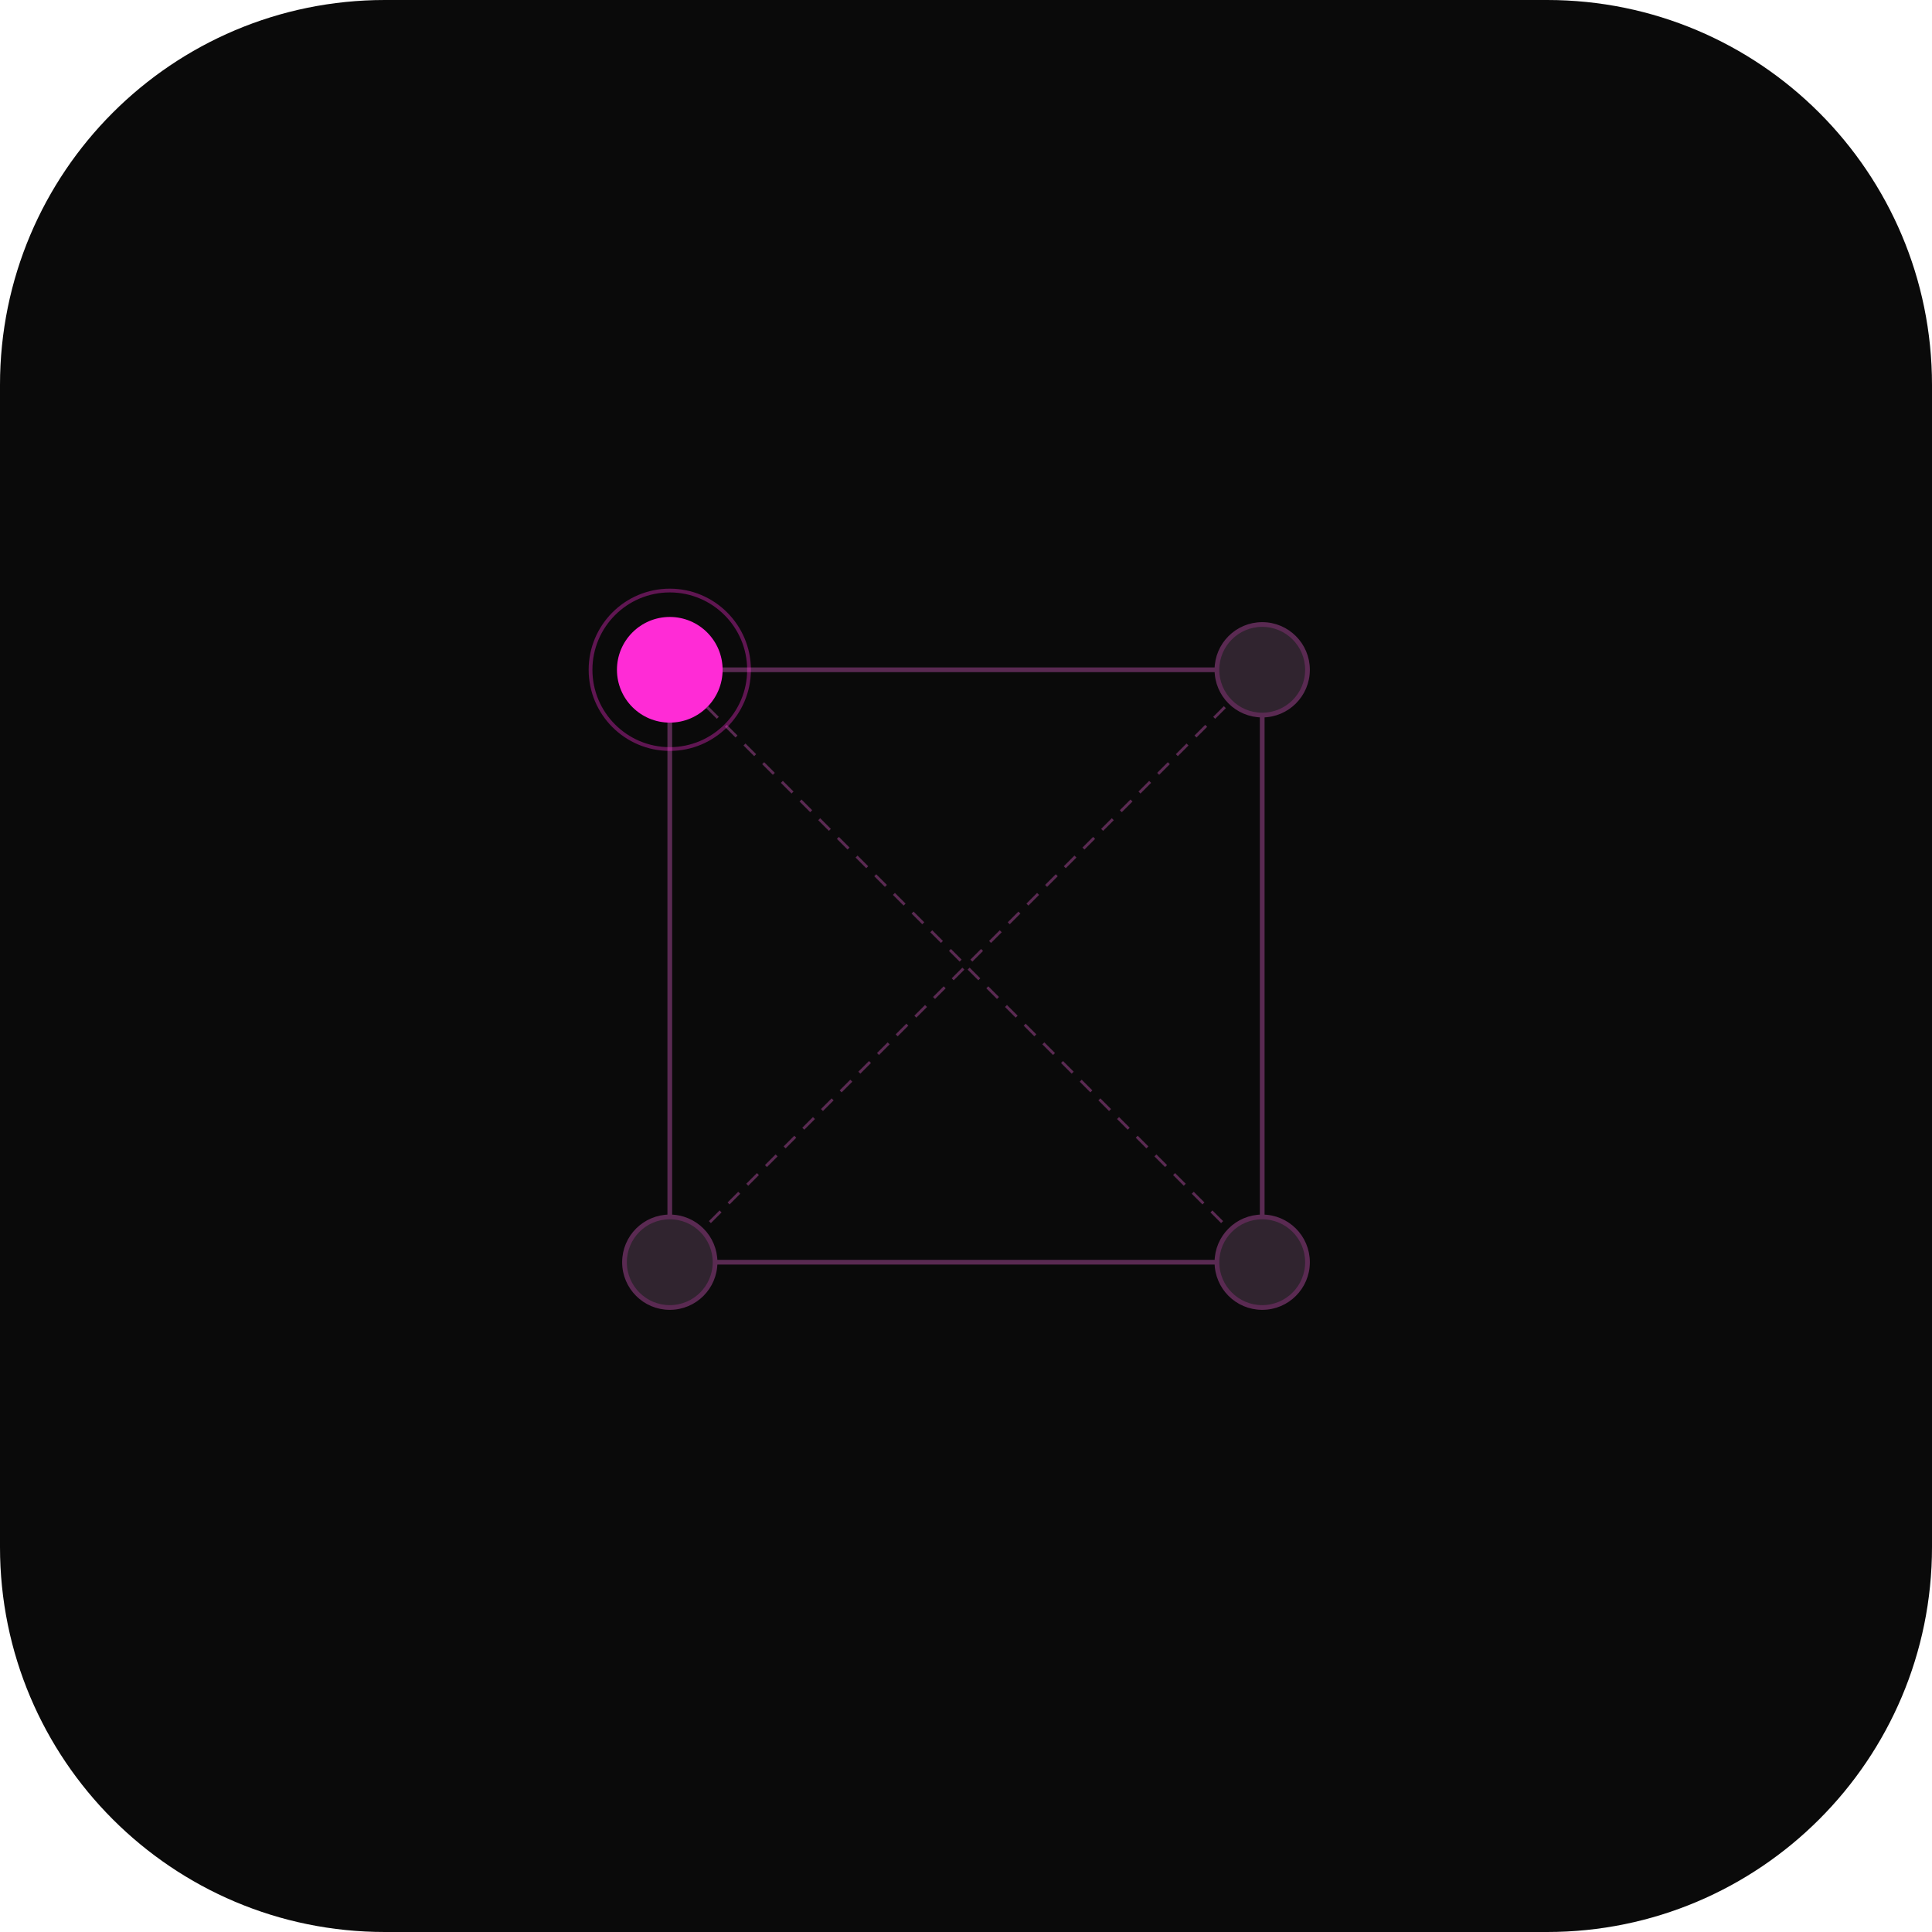
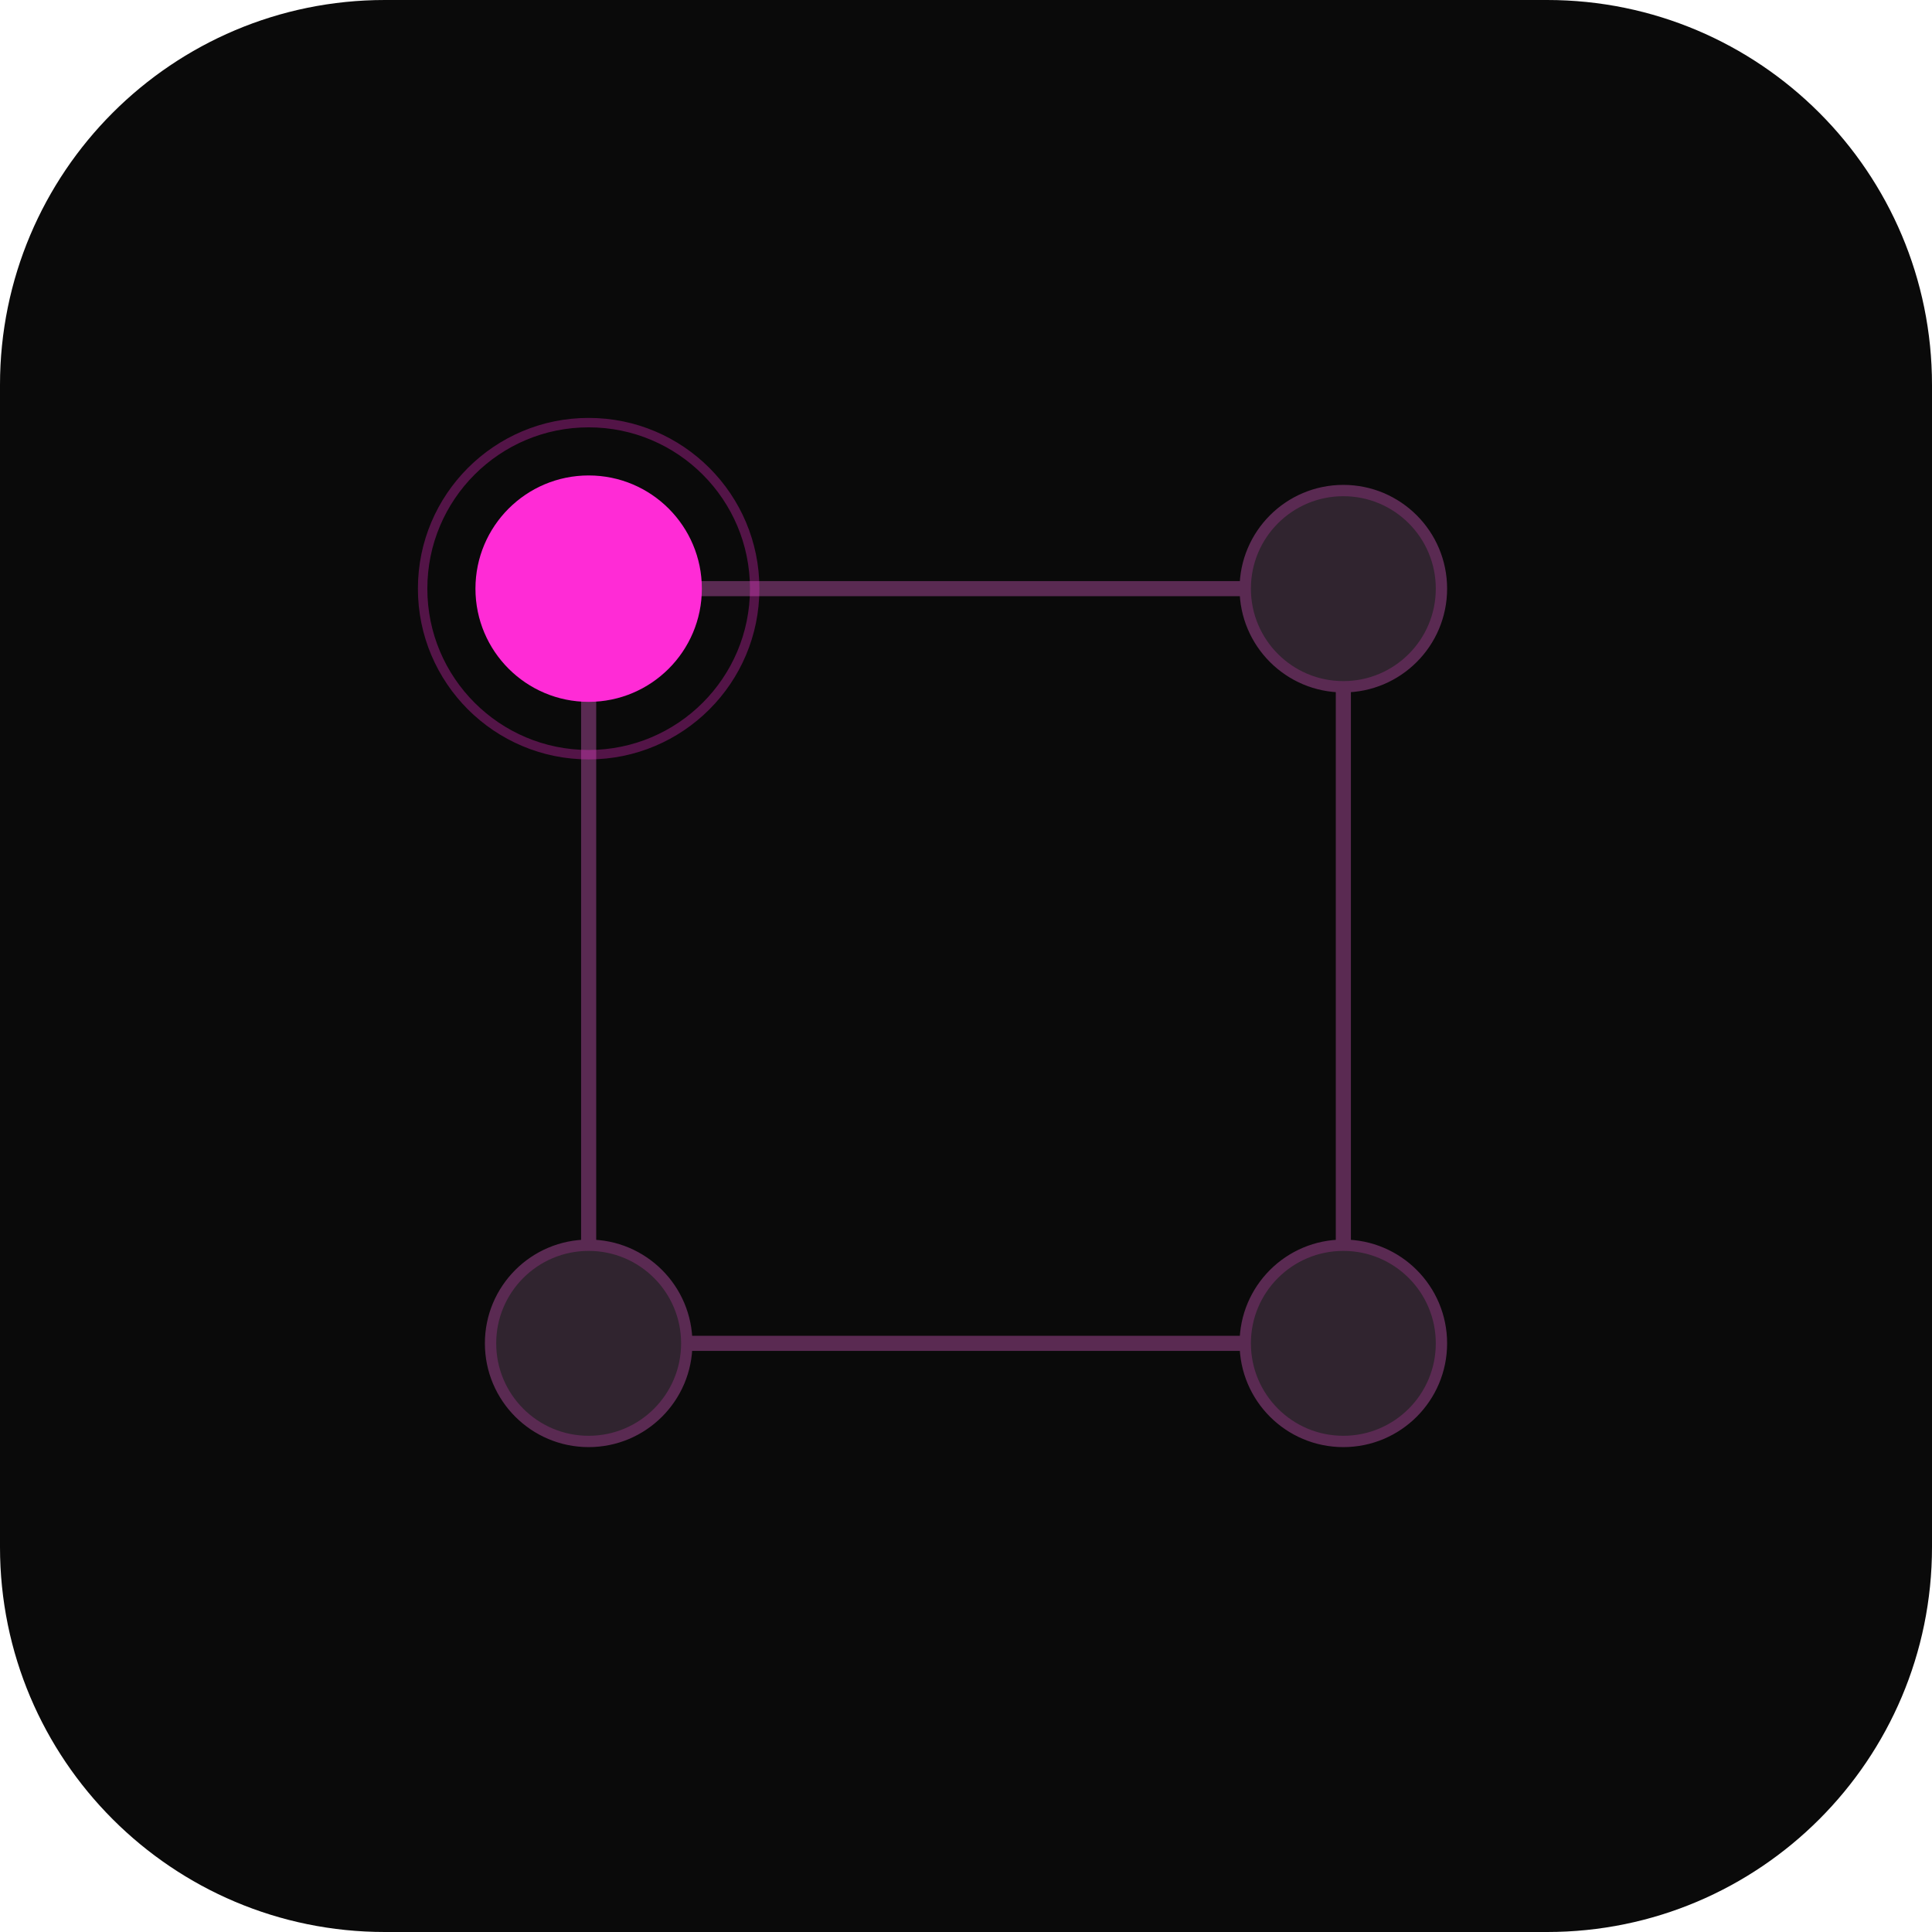
<svg xmlns="http://www.w3.org/2000/svg" width="1024" height="1024" viewBox="0 0 1024 1024">
  <rect width="1024" height="1024" rx="204" fill="#0a0a0a" />
-   <g transform="translate(85, 85)">
-     <line x1="270" y1="270" x2="584" y2="270" stroke="#5a2a52" stroke-width="2.5" />
-     <line x1="270" y1="584" x2="584" y2="584" stroke="#5a2a52" stroke-width="2.5" />
-     <line x1="270" y1="270" x2="270" y2="584" stroke="#5a2a52" stroke-width="2.5" />
-     <line x1="584" y1="270" x2="584" y2="584" stroke="#5a2a52" stroke-width="2.5" />
-     <line x1="270" y1="270" x2="584" y2="584" stroke="#5a2a52" stroke-width="1.5" stroke-dasharray="8 6" />
-     <line x1="584" y1="270" x2="270" y2="584" stroke="#5a2a52" stroke-width="1.5" stroke-dasharray="8 6" />
-     <circle cx="584" cy="270" r="24" fill="#30242f" stroke="#5a2a52" stroke-width="2.5" />
-     <circle cx="270" cy="584" r="24" fill="#30242f" stroke="#5a2a52" stroke-width="2.5" />
-     <circle cx="584" cy="584" r="24" fill="#30242f" stroke="#5a2a52" stroke-width="2.5" />
-     <circle cx="270" cy="270" r="28" fill="#ff2bd6" />
-     <circle cx="270" cy="270" r="42" fill="none" stroke="#ff2bd6" stroke-width="2" opacity="0.35" />
-   </g>
+   <line x1="312" y1="312" x2="712" y2="312" stroke="#5a2a52" stroke-width="8" />
+   <line x1="312" y1="712" x2="712" y2="712" stroke="#5a2a52" stroke-width="8" />
+   <line x1="312" y1="312" x2="312" y2="712" stroke="#5a2a52" stroke-width="8" />
+   <line x1="712" y1="312" x2="712" y2="712" stroke="#5a2a52" stroke-width="8" />
+   <circle cx="712" cy="312" r="52" fill="#30242f" stroke="#5a2a52" stroke-width="6" />
+   <circle cx="312" cy="712" r="52" fill="#30242f" stroke="#5a2a52" stroke-width="6" />
+   <circle cx="712" cy="712" r="52" fill="#30242f" stroke="#5a2a52" stroke-width="6" />
+   <circle cx="312" cy="312" r="60" fill="#ff2bd6" />
+   <circle cx="312" cy="312" r="88" fill="none" stroke="#ff2bd6" stroke-width="5" opacity="0.3" />
</svg>
